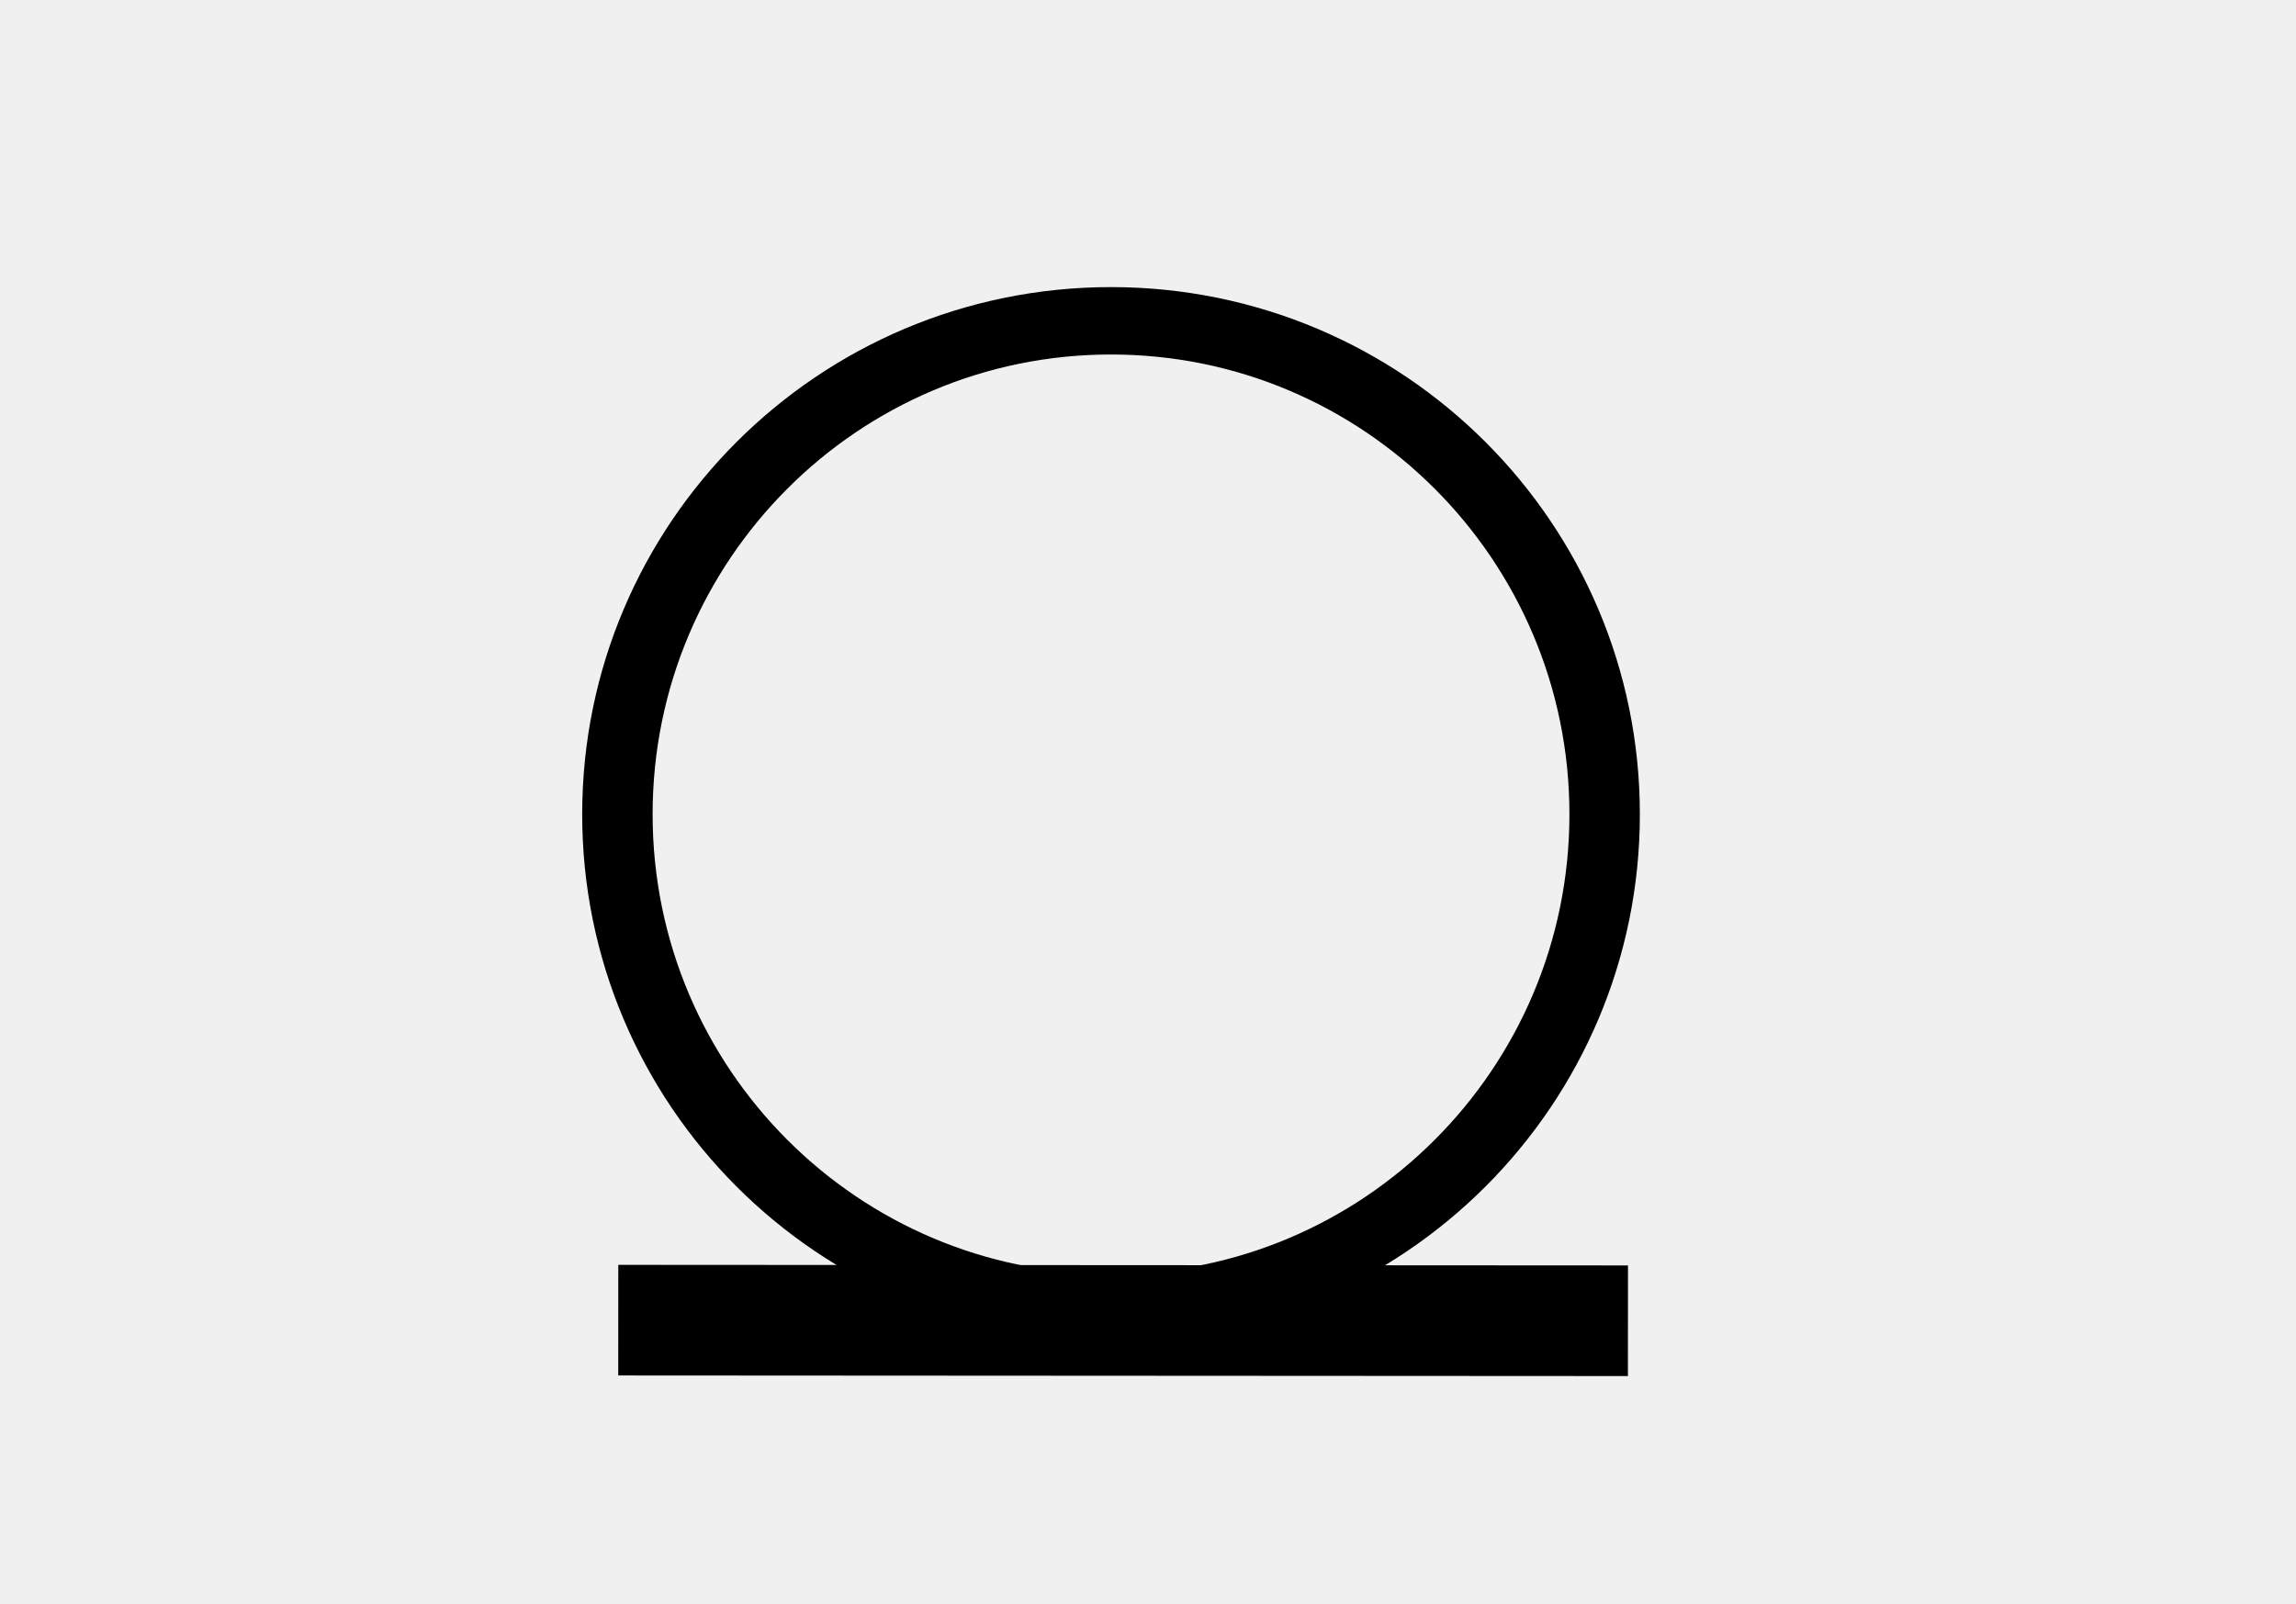
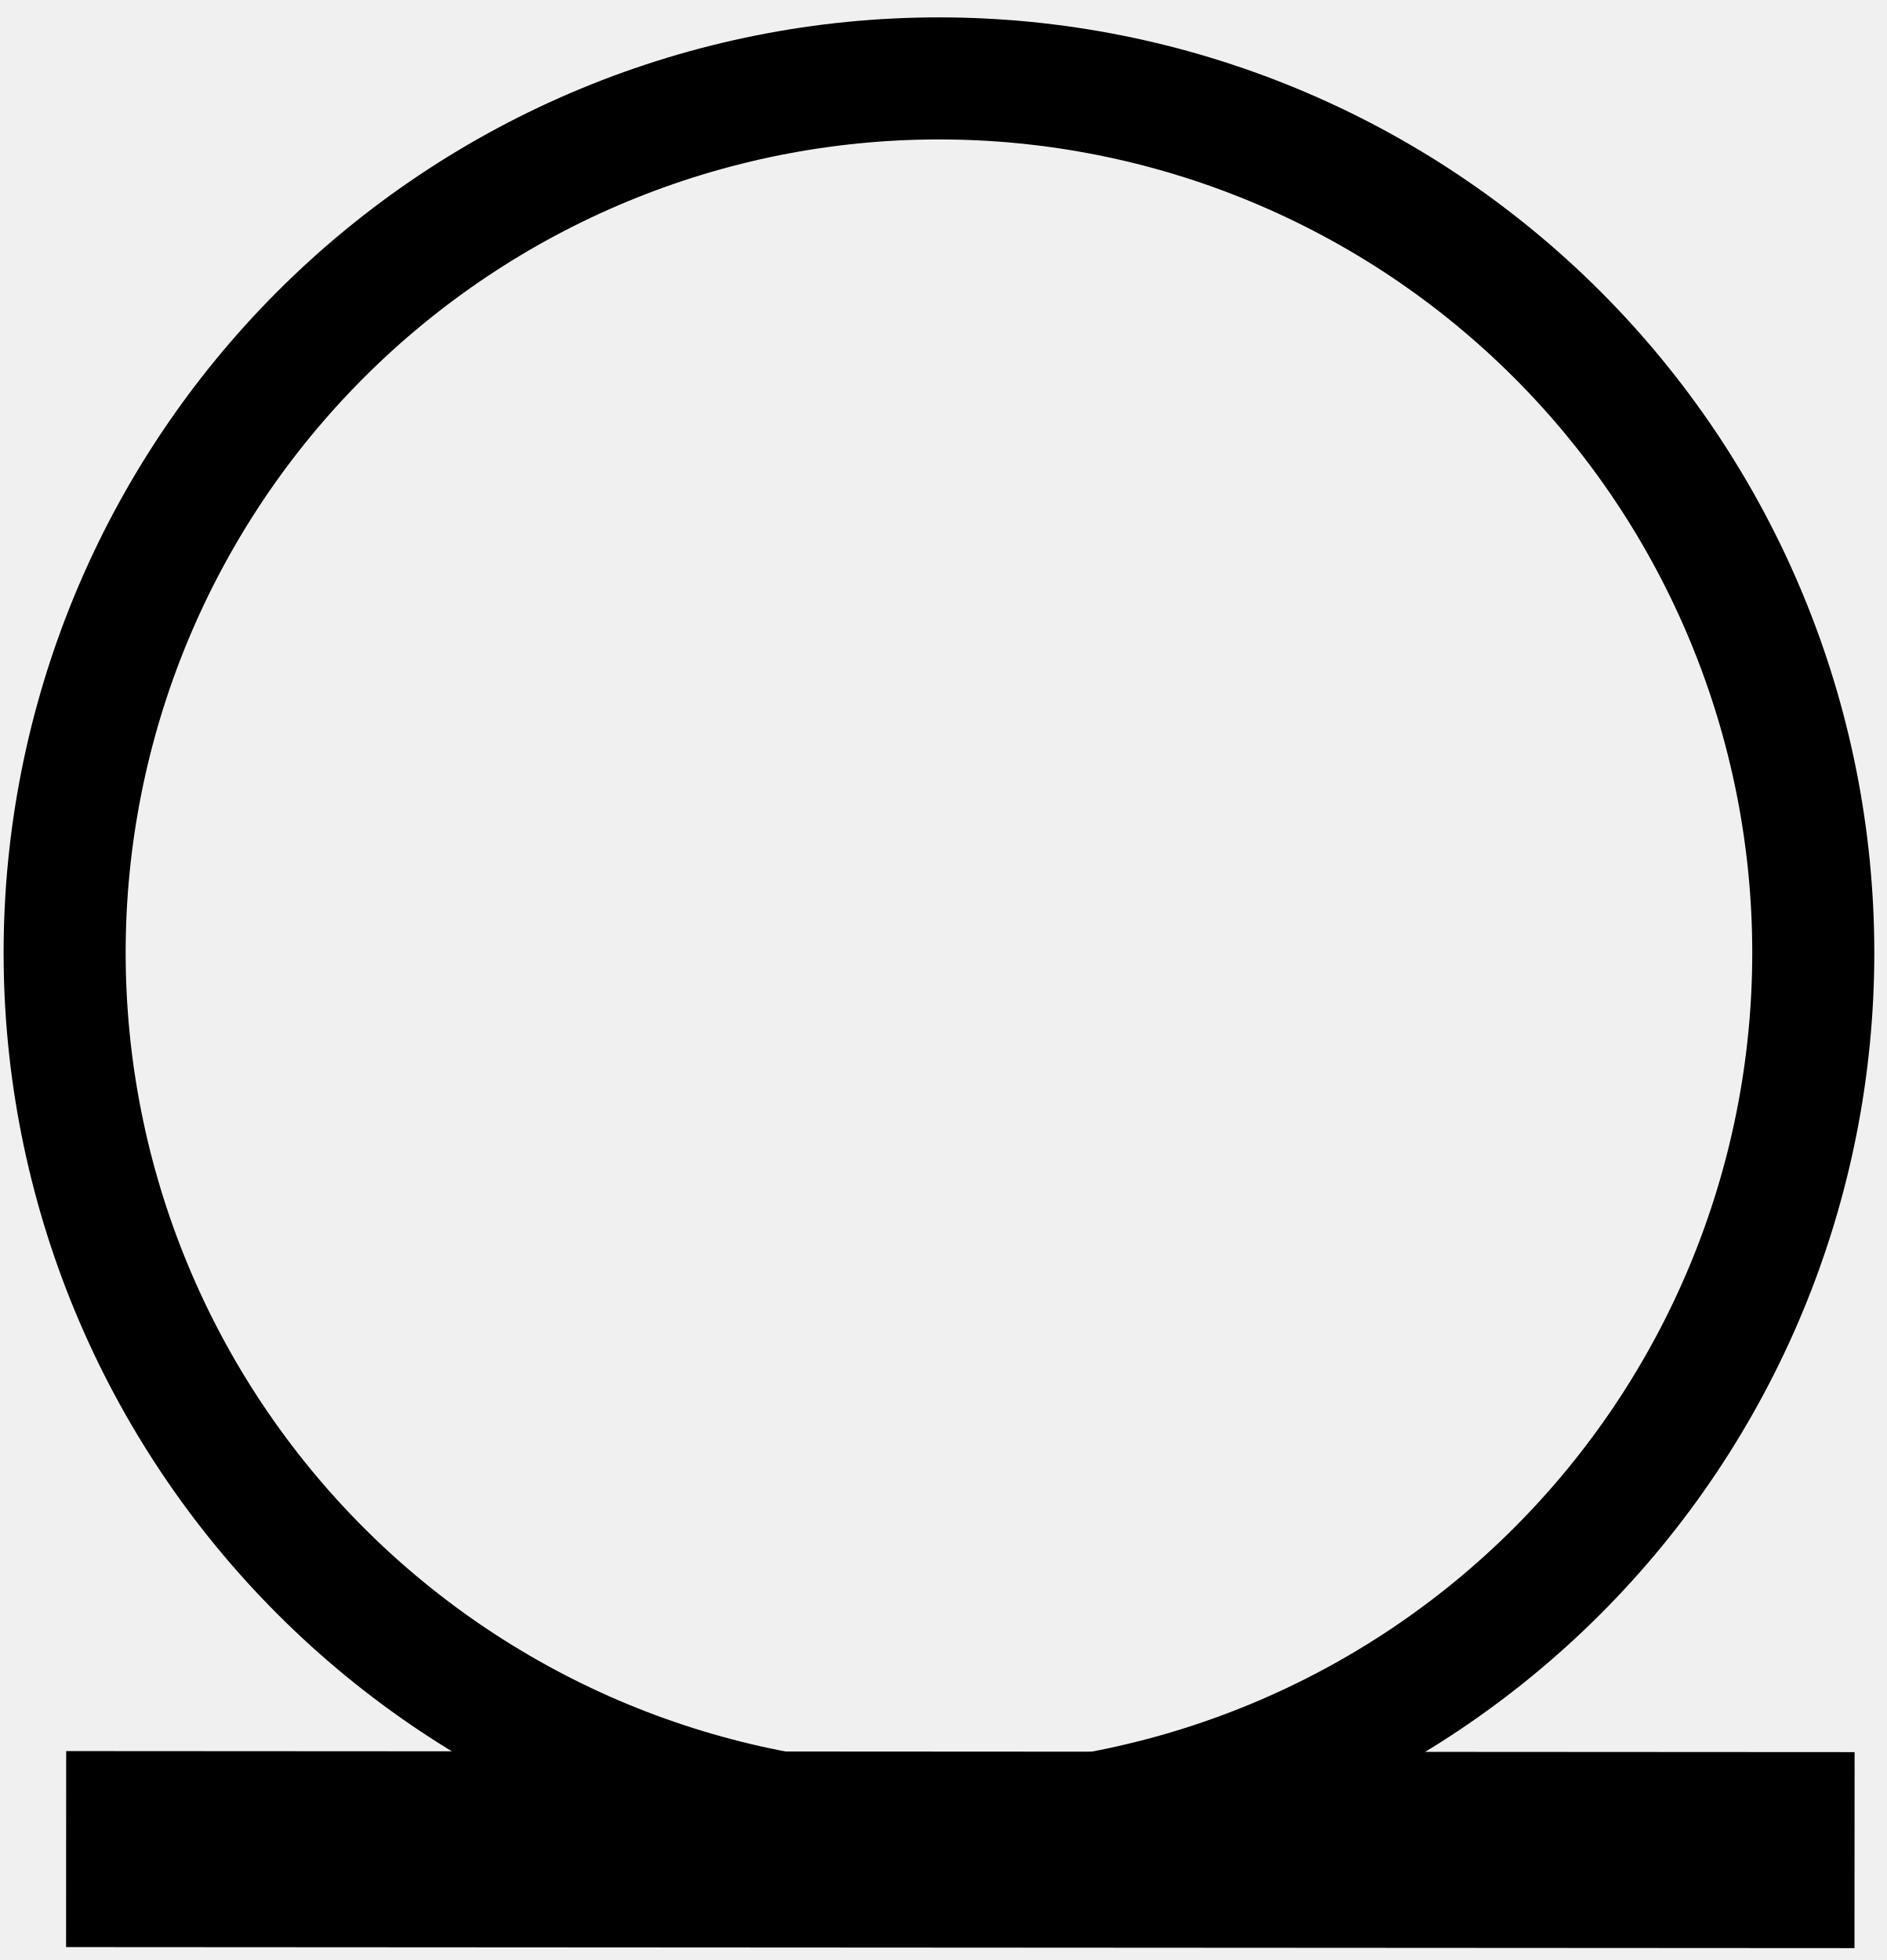
- <svg xmlns="http://www.w3.org/2000/svg" version="1.1" width="166" height="116">
-   <g transform="translate(0,0)" style="fill:none;stroke:#000000;stroke-width:8">
-     <path d="M 125.714,31 A 56.071,58.571 0 1 1 13.571,31 56.071,58.571 0 1 1 125.714,31 z" transform="matrix(0.636485,0,0,0.6093179,36,40)" />
-     <path d="m 68.7,95.473 73,0.043" transform="translate(-24,0)" style="stroke-width:8px" />
+ <svg xmlns="http://www.w3.org/2000/svg" width="77" height="80" viewBox="0 0 77 80" fill="none">
+   <g clip-path="url(#clip0_544_61)">
+     <path d="M74.015 38.889C74.015 43.575 73.092 48.216 71.298 52.546C69.505 56.876 66.876 60.81 63.562 64.124C60.248 67.439 56.314 70.067 51.984 71.861C47.654 73.654 43.013 74.577 38.326 74.577C33.64 74.577 28.999 73.654 24.669 71.861C20.339 70.067 16.405 67.439 13.091 64.124C9.777 60.81 7.148 56.876 5.354 52.546C3.561 48.216 2.638 43.575 2.638 38.889C2.638 34.202 3.561 29.561 5.354 25.231C7.148 20.901 9.777 16.967 13.091 13.653C16.405 10.339 20.339 7.71 24.669 5.917C28.999 4.123 33.64 3.2 38.326 3.2C43.013 3.2 47.654 4.123 51.984 5.917C56.314 7.71 60.248 10.339 63.562 13.653C66.876 16.967 69.505 20.901 71.298 25.231C73.092 29.561 74.015 34.202 74.015 38.889V38.889Z" stroke="black" stroke-width="4.982" />
+     <path d="M2.699 75.473L75.699 75.515" stroke="black" stroke-width="8" />
  </g>
+   <defs>
+     <clipPath id="clip0_544_61">
+       <rect width="77" height="80" fill="white" />
+     </clipPath>
+   </defs>
</svg>
